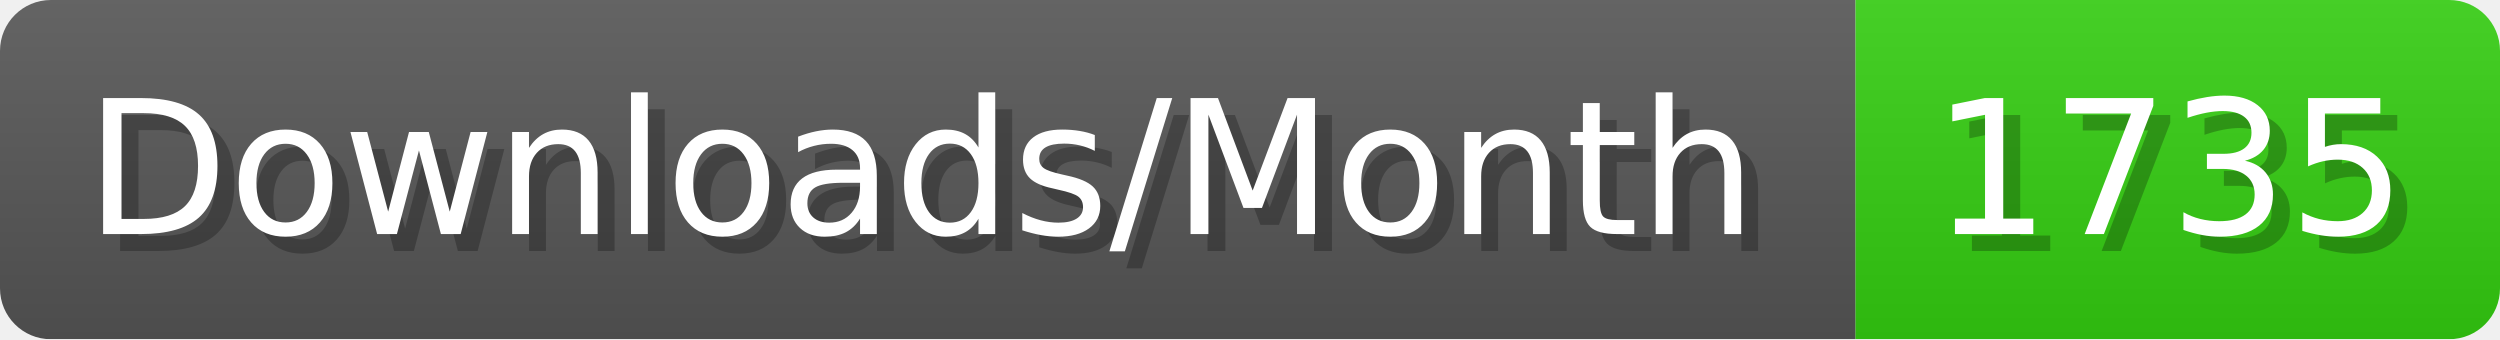
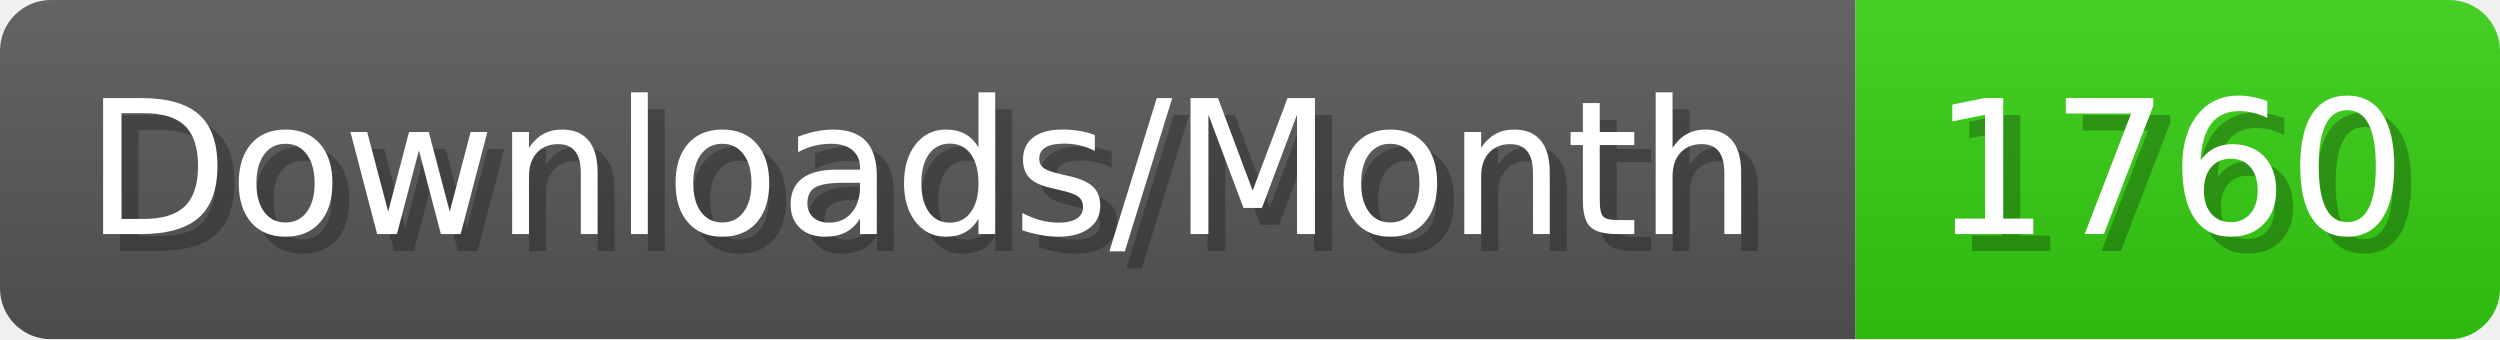
- <svg xmlns="http://www.w3.org/2000/svg" width="147.4" height="20" viewBox="0 0 1474 200" role="img" aria-label="Downloads/Month: 1735">
+ <svg xmlns="http://www.w3.org/2000/svg" width="147.4" height="20" viewBox="0 0 1474 200" role="img" aria-label="Downloads/Month: 1760">
  <linearGradient id="YlXUI" x2="0" y2="100%">
    <stop offset="0" stop-opacity=".1" stop-color="#EEE" />
    <stop offset="1" stop-opacity=".1" />
  </linearGradient>
  <mask id="JHhop">
    <rect width="1474" height="200" rx="30" fill="#FFF" />
  </mask>
  <g mask="url(#JHhop)">
    <rect width="1094" height="200" fill="#555" />
    <rect width="380" height="200" fill="#3C1" x="1094" />
    <rect width="1474" height="200" fill="url(#YlXUI)" />
  </g>
  <g aria-hidden="true" fill="#fff" text-anchor="start" font-family="Verdana,DejaVu Sans,sans-serif" font-size="110">
    <text x="60" y="148" textLength="994" fill="#000" opacity="0.25">Downloads/Month</text>
    <text x="50" y="138" textLength="994">Downloads/Month</text>
-     <text x="1149" y="148" textLength="280" fill="#000" opacity="0.25">1735</text>
-     <text x="1139" y="138" textLength="280">1735</text>
+     <text x="1149" y="148" textLength="280" fill="#000" opacity="0.25">1760</text>
+     <text x="1139" y="138" textLength="280">1760</text>
  </g>
</svg>
